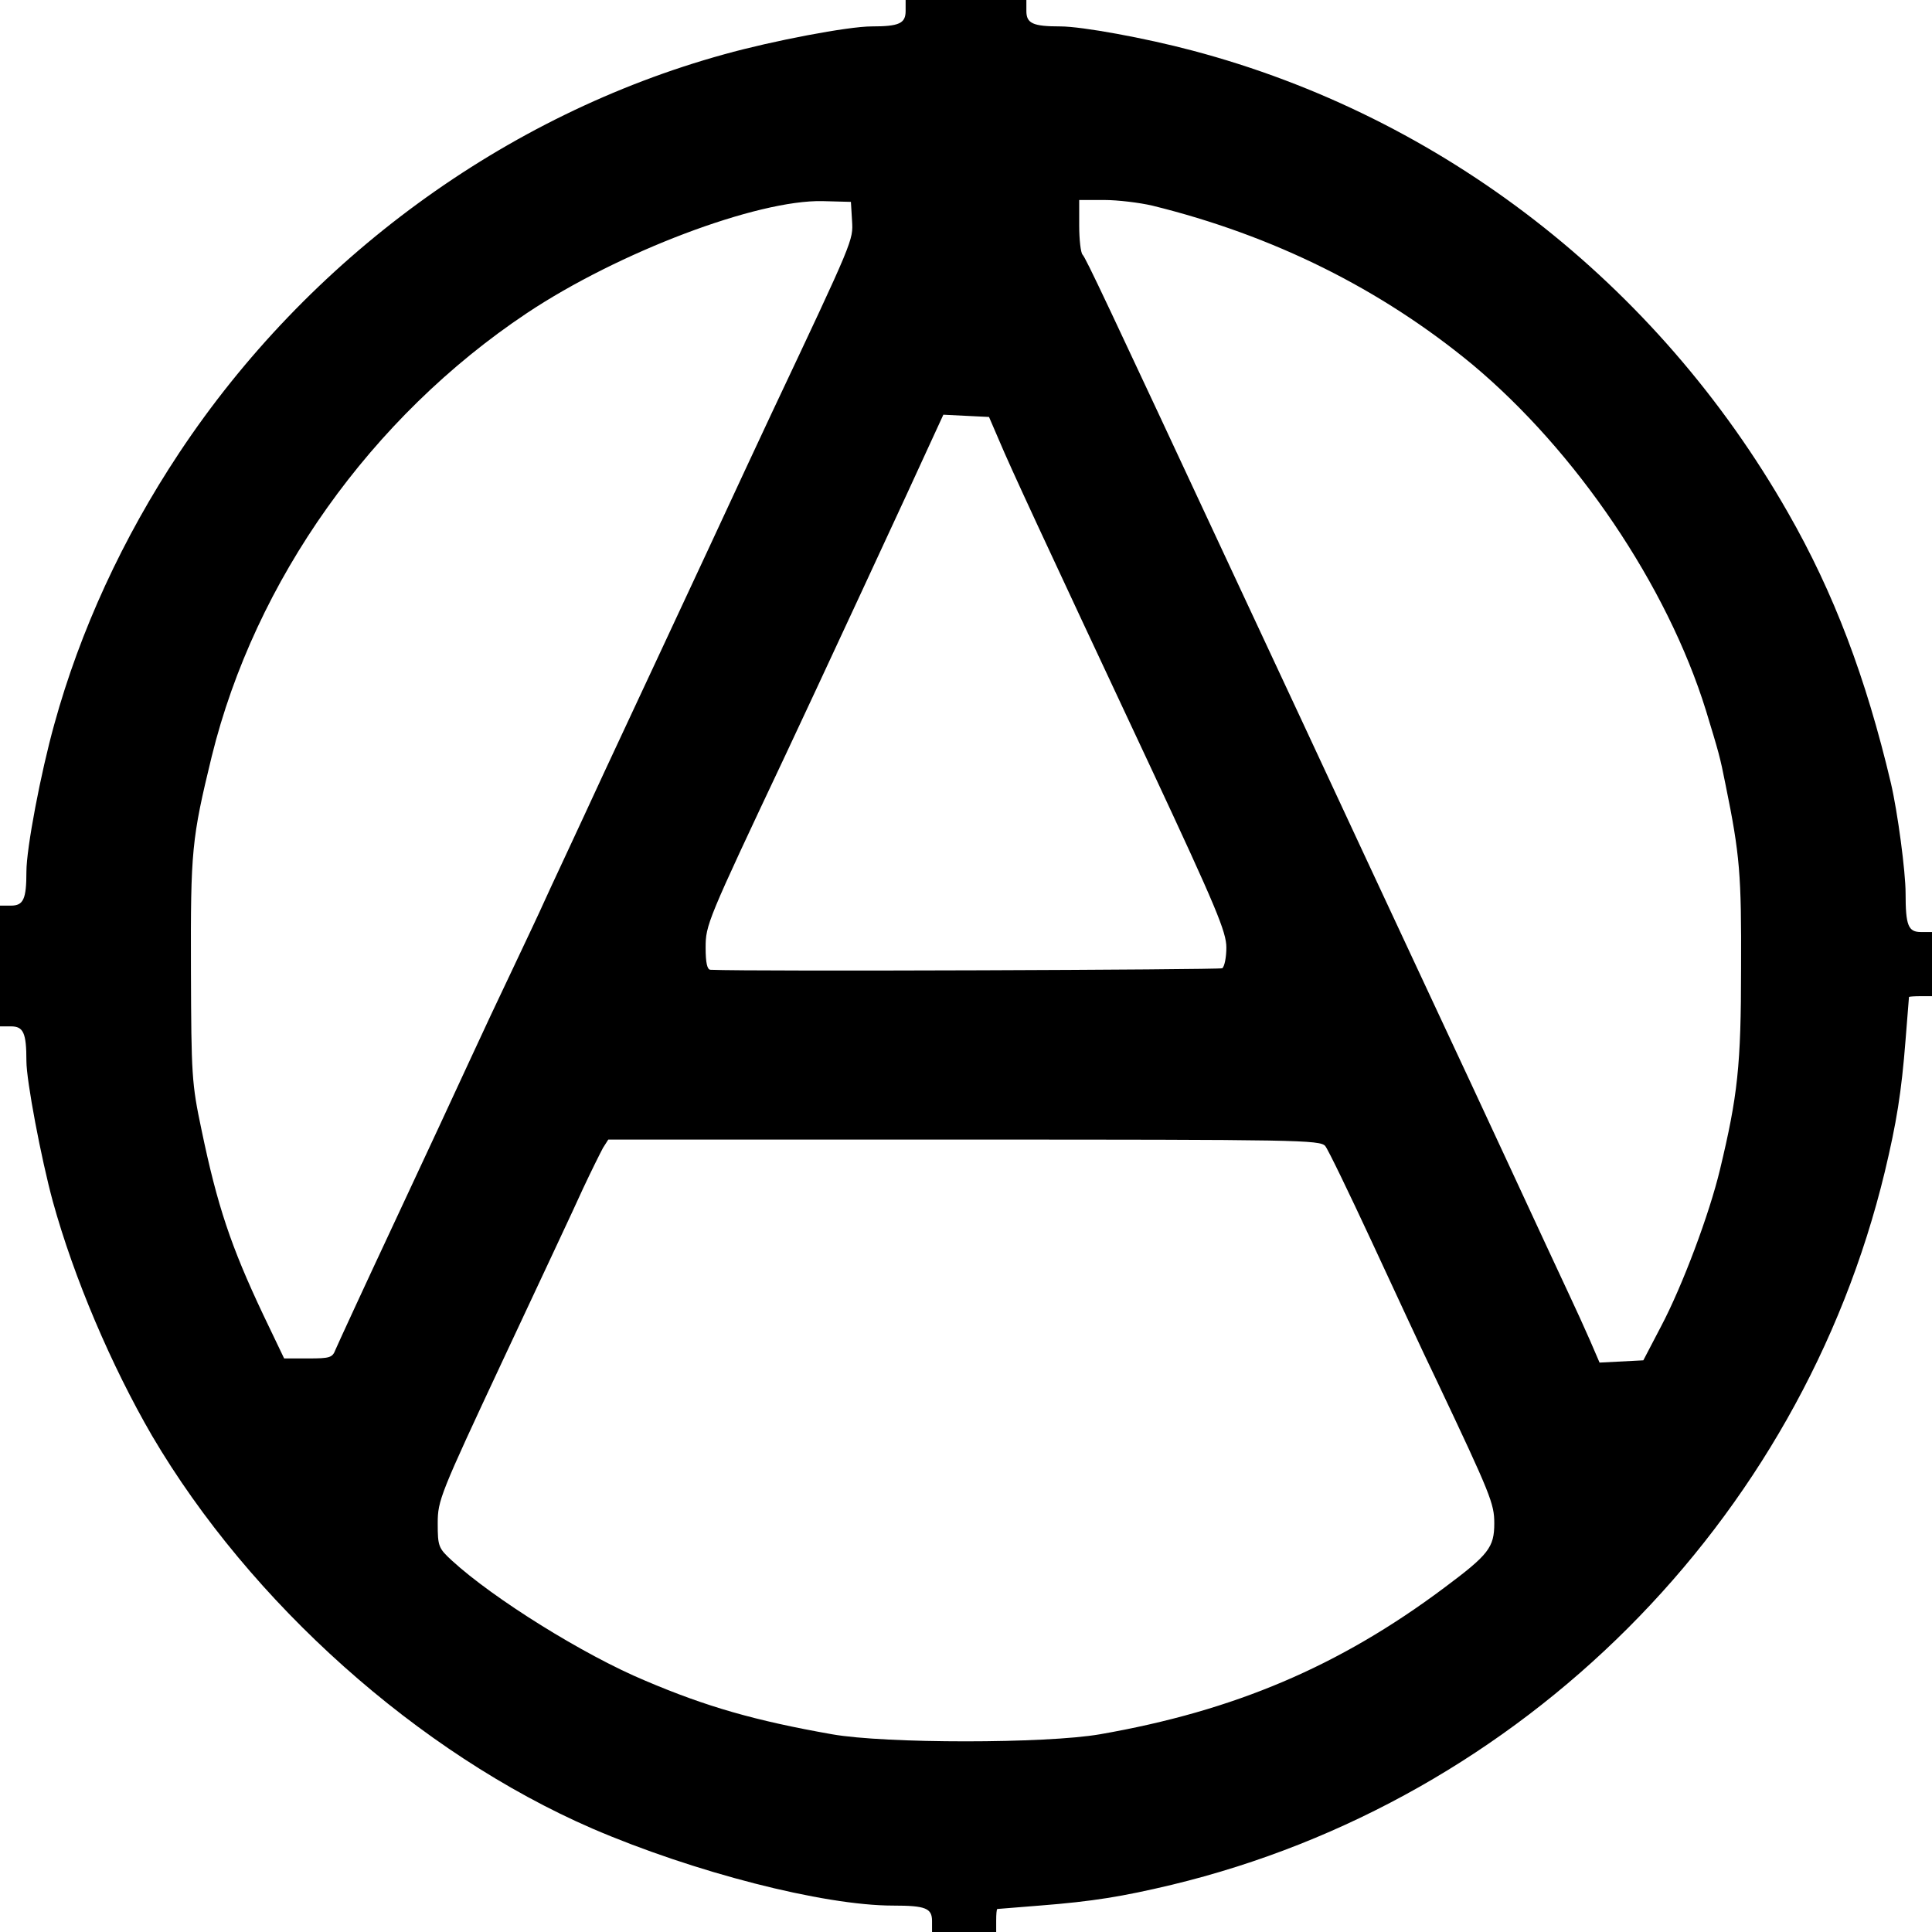
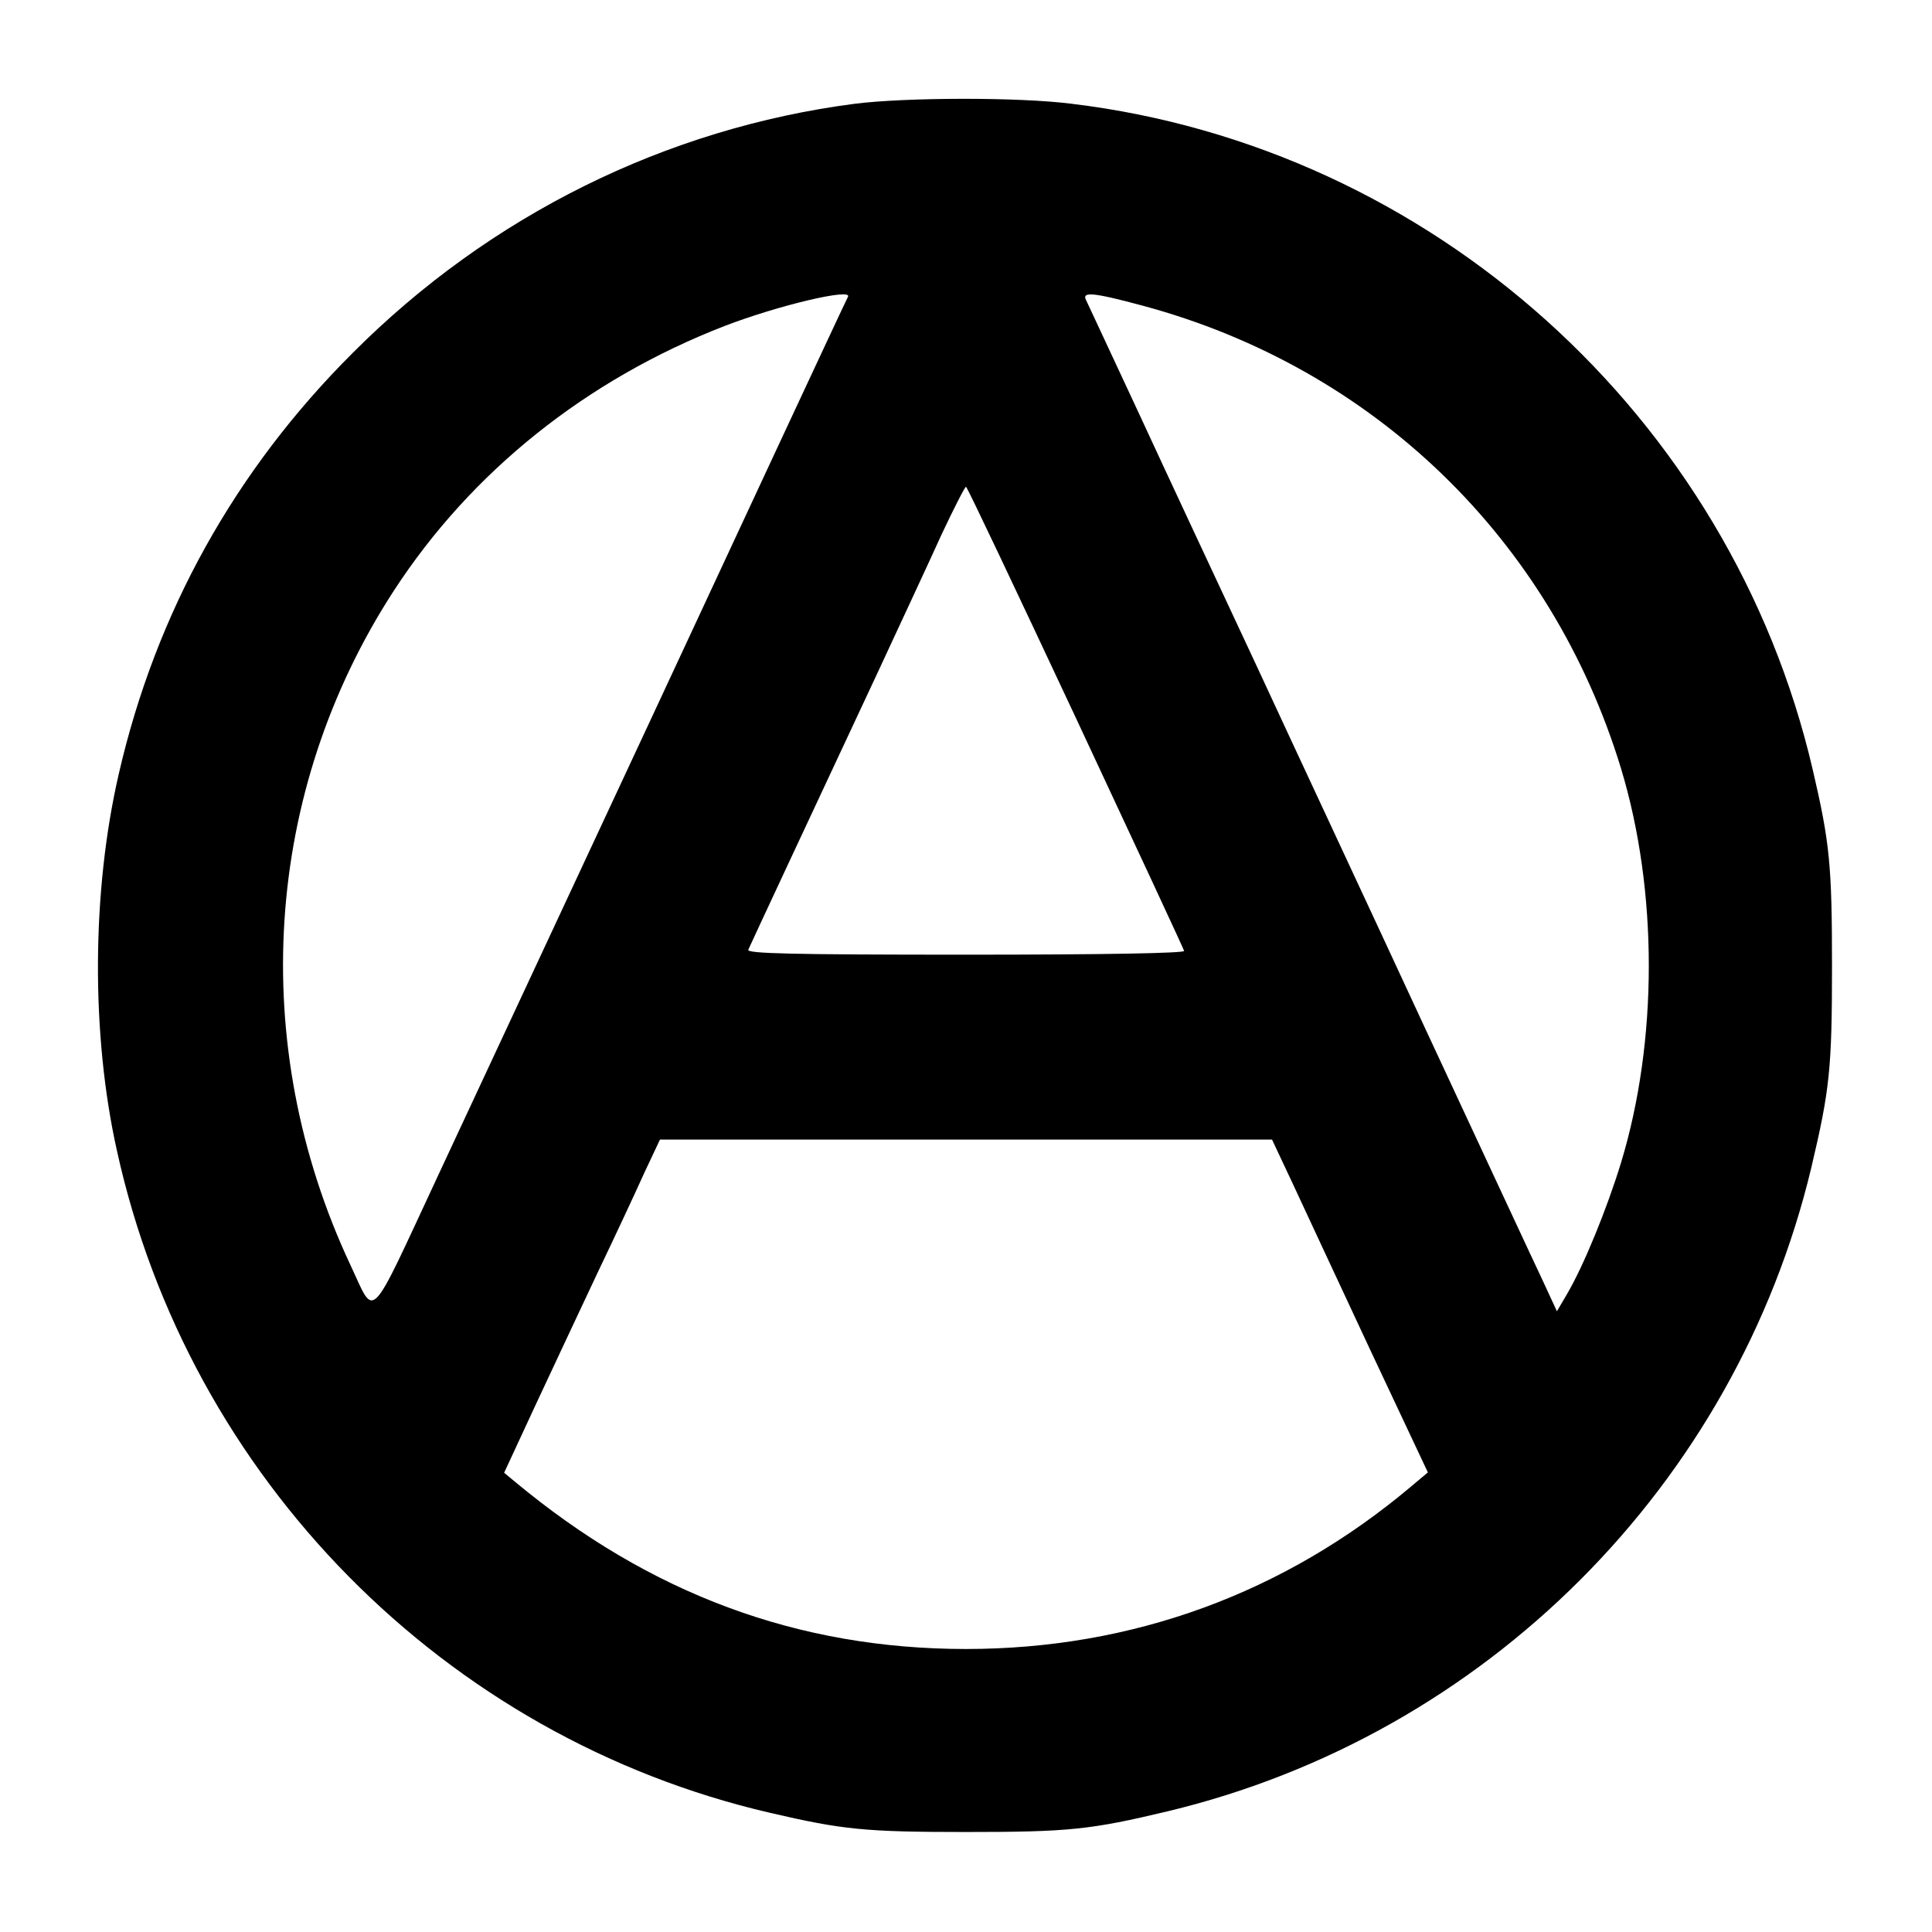
- <svg xmlns="http://www.w3.org/2000/svg" version="1.0" viewBox="0 0 512 512">
-   <path d="M240 2.9c0 3.3-1.7 4.1-9 4.1-6.2 0-26.2 3.8-39.1 7.4-58 16-110.3 54.2-144.4 105.6-15 22.6-26.3 47.2-33.1 71.9C10.8 204.8 7 224.8 7 231c0 7.3-.8 9-4.1 9H0v32h2.9c3.3 0 4.1 1.7 4.1 9.2 0 5.2 3.9 25.8 7 37.2 5.6 20.3 15.5 43.5 26.3 62.1 26 44.2 70.6 84.1 116.7 104.1 26.7 11.5 61.1 20.4 79.7 20.4 8.6 0 10.3.7 10.3 4.1v2.9h17v-3c0-1.7.1-3 .3-3.1.1 0 5.2-.4 11.2-.9 14.1-1.1 22-2.4 35-5.5 92.9-22.4 166.6-96.1 189-189 3.1-13 4.4-20.9 5.5-35 .5-6.1.9-11.1.9-11.3.1-.1 1.5-.2 3.1-.2h3v-17h-2.9c-3.4 0-4.1-1.7-4.1-10.3 0-5.7-2.1-21.5-3.9-29.2-6.6-27.9-15.1-50.4-27.3-71.7C439.1 75 382.2 30.9 316 13.4 303.6 10.1 286.7 7 281 7c-7.3 0-9-.8-9-4.1V0h-32v2.9zm-14.2 55.6c.3 5.2.6 4.6-21.3 51-2.1 4.4-9.7 20.8-17 36.5s-19.6 42-27.3 58.5c-7.6 16.5-14.9 32-16 34.5s-4.8 10.3-8.2 17.5c-3.4 7.1-8.6 18.2-11.5 24.5s-11.9 25.7-20 43-15.1 32.5-15.6 33.7c-.8 2.1-1.5 2.3-7.2 2.3h-6.4l-5.6-11.7c-8.5-18-12.1-28.7-16.3-48.9-2.6-12.3-2.7-14.4-2.8-42.4-.1-31.6.2-34.7 5.5-56.5 11.5-46.7 42.3-90 83.5-117.5 24.3-16.2 61.1-30.1 78.4-29.7l7.5.2.3 5zm79.6-4c32.1 7.9 60.6 22.1 84.8 42.1 27.5 23 51.6 58.5 61.9 91.7 3.4 11.2 3.7 12.1 5.2 19.7 3.8 18.6 4.2 23.8 4.1 48.5 0 26-.9 33.9-5.6 53.5-2.8 11.7-9.9 30.7-15.6 41.5l-4.7 9-11.6.6-2.5-5.8c-1.4-3.2-3.9-8.7-5.6-12.3s-8.8-18.9-15.8-34-14.7-31.6-17-36.5c-2.3-5-11.8-25.2-21-45s-24.4-52.4-33.8-72.5c-35.7-76.6-40.4-86.5-41.3-87.5-.5-.5-.9-4-.9-7.7V53h6.6c3.6 0 9.4.7 12.8 1.5zM264.9 117c3 7.1 10.3 22.9 40.3 86.9 17.1 36.6 19.8 43.1 19.8 47.2 0 2.6-.5 5.1-1.1 5.5-.8.4-124.3.9-135.6.4-.9 0-1.3-1.9-1.3-5.8 0-6.1.3-6.9 21.2-51.2 5.5-11.6 35.4-76 38.9-83.8l2.9-6.3 6 .3 6.1.3 2.8 6.5zm86.3 186.7c.8 1 6.3 12.4 12.3 25.3s13.7 29.6 17.3 37c14.3 30.2 15.2 32.5 15.2 37.7 0 6.4-1.5 8.3-13.3 17.1-27.8 20.8-55.6 32.6-91.2 38.8-14.4 2.5-56.9 2.5-71 0-20.4-3.6-33.3-7.3-49.5-14.2-16.3-6.8-40.3-21.8-51.2-31.8-3.6-3.3-3.8-3.8-3.8-9.9s.6-7.6 17.3-43.3c9.5-20.3 19.1-40.7 21.2-45.4 2.2-4.7 4.6-9.5 5.3-10.8l1.4-2.2h94.3c88.5 0 94.3.1 95.7 1.7z" />
+ <svg xmlns="http://www.w3.org/2000/svg" version="1.0" width="512pt" height="512pt" viewBox="0 0 512 512" preserveAspectRatio="xMidYMid meet">
+   <g transform="translate(0,512) scale(0.1,-0.1)" fill="#000000" stroke="none">
+     <path d="M2265 4845 c-500 -65 -967 -296 -1330 -660 -313 -312 -522 -689 -620 -1115 -72 -311 -74 -691 -5 -1000 191 -867 868 -1554 1730 -1754 193 -45 253 -51 520 -51 273 0 330 6 535 55 842 202 1504 865 1705 1705 49 207 55 263 55 535 0 267 -6 327 -51 520 -218 938 -1011 1650 -1964 1765 -141 18 -440 17 -575 0z m-18 -512 c-3 -5 -79 -168 -170 -363 -150 -323 -477 -1024 -915 -1963 -189 -405 -166 -382 -234 -238 -273 583 -230 1254 116 1786 205 315 510 559 876 701 143 55 342 102 327 77z m781 -23 c613 -165 1083 -619 1268 -1227 98 -324 98 -721 0 -1044 -38 -124 -99 -273 -143 -348 l-27 -46 -37 80 c-21 44 -160 343 -310 665 -149 322 -353 758 -451 970 -99 212 -239 511 -310 665 -72 154 -134 288 -139 298 -14 25 15 23 149 -13z m-178 -1090 c157 -336 287 -615 288 -620 2 -6 -208 -10 -578 -10 -462 0 -581 3 -577 13 6 14 168 361 337 722 64 138 143 307 175 378 33 70 62 127 65 127 3 0 133 -275 290 -610z m576 -1237 c30 -65 123 -264 206 -442 l152 -323 -44 -37 c-337 -284 -740 -431 -1180 -431 -445 0 -838 146 -1195 443 l-29 24 83 179 c46 99 121 258 166 354 46 96 101 214 123 263 l41 87 811 0 811 0 55 -117z" />
+   </g>
</svg>
